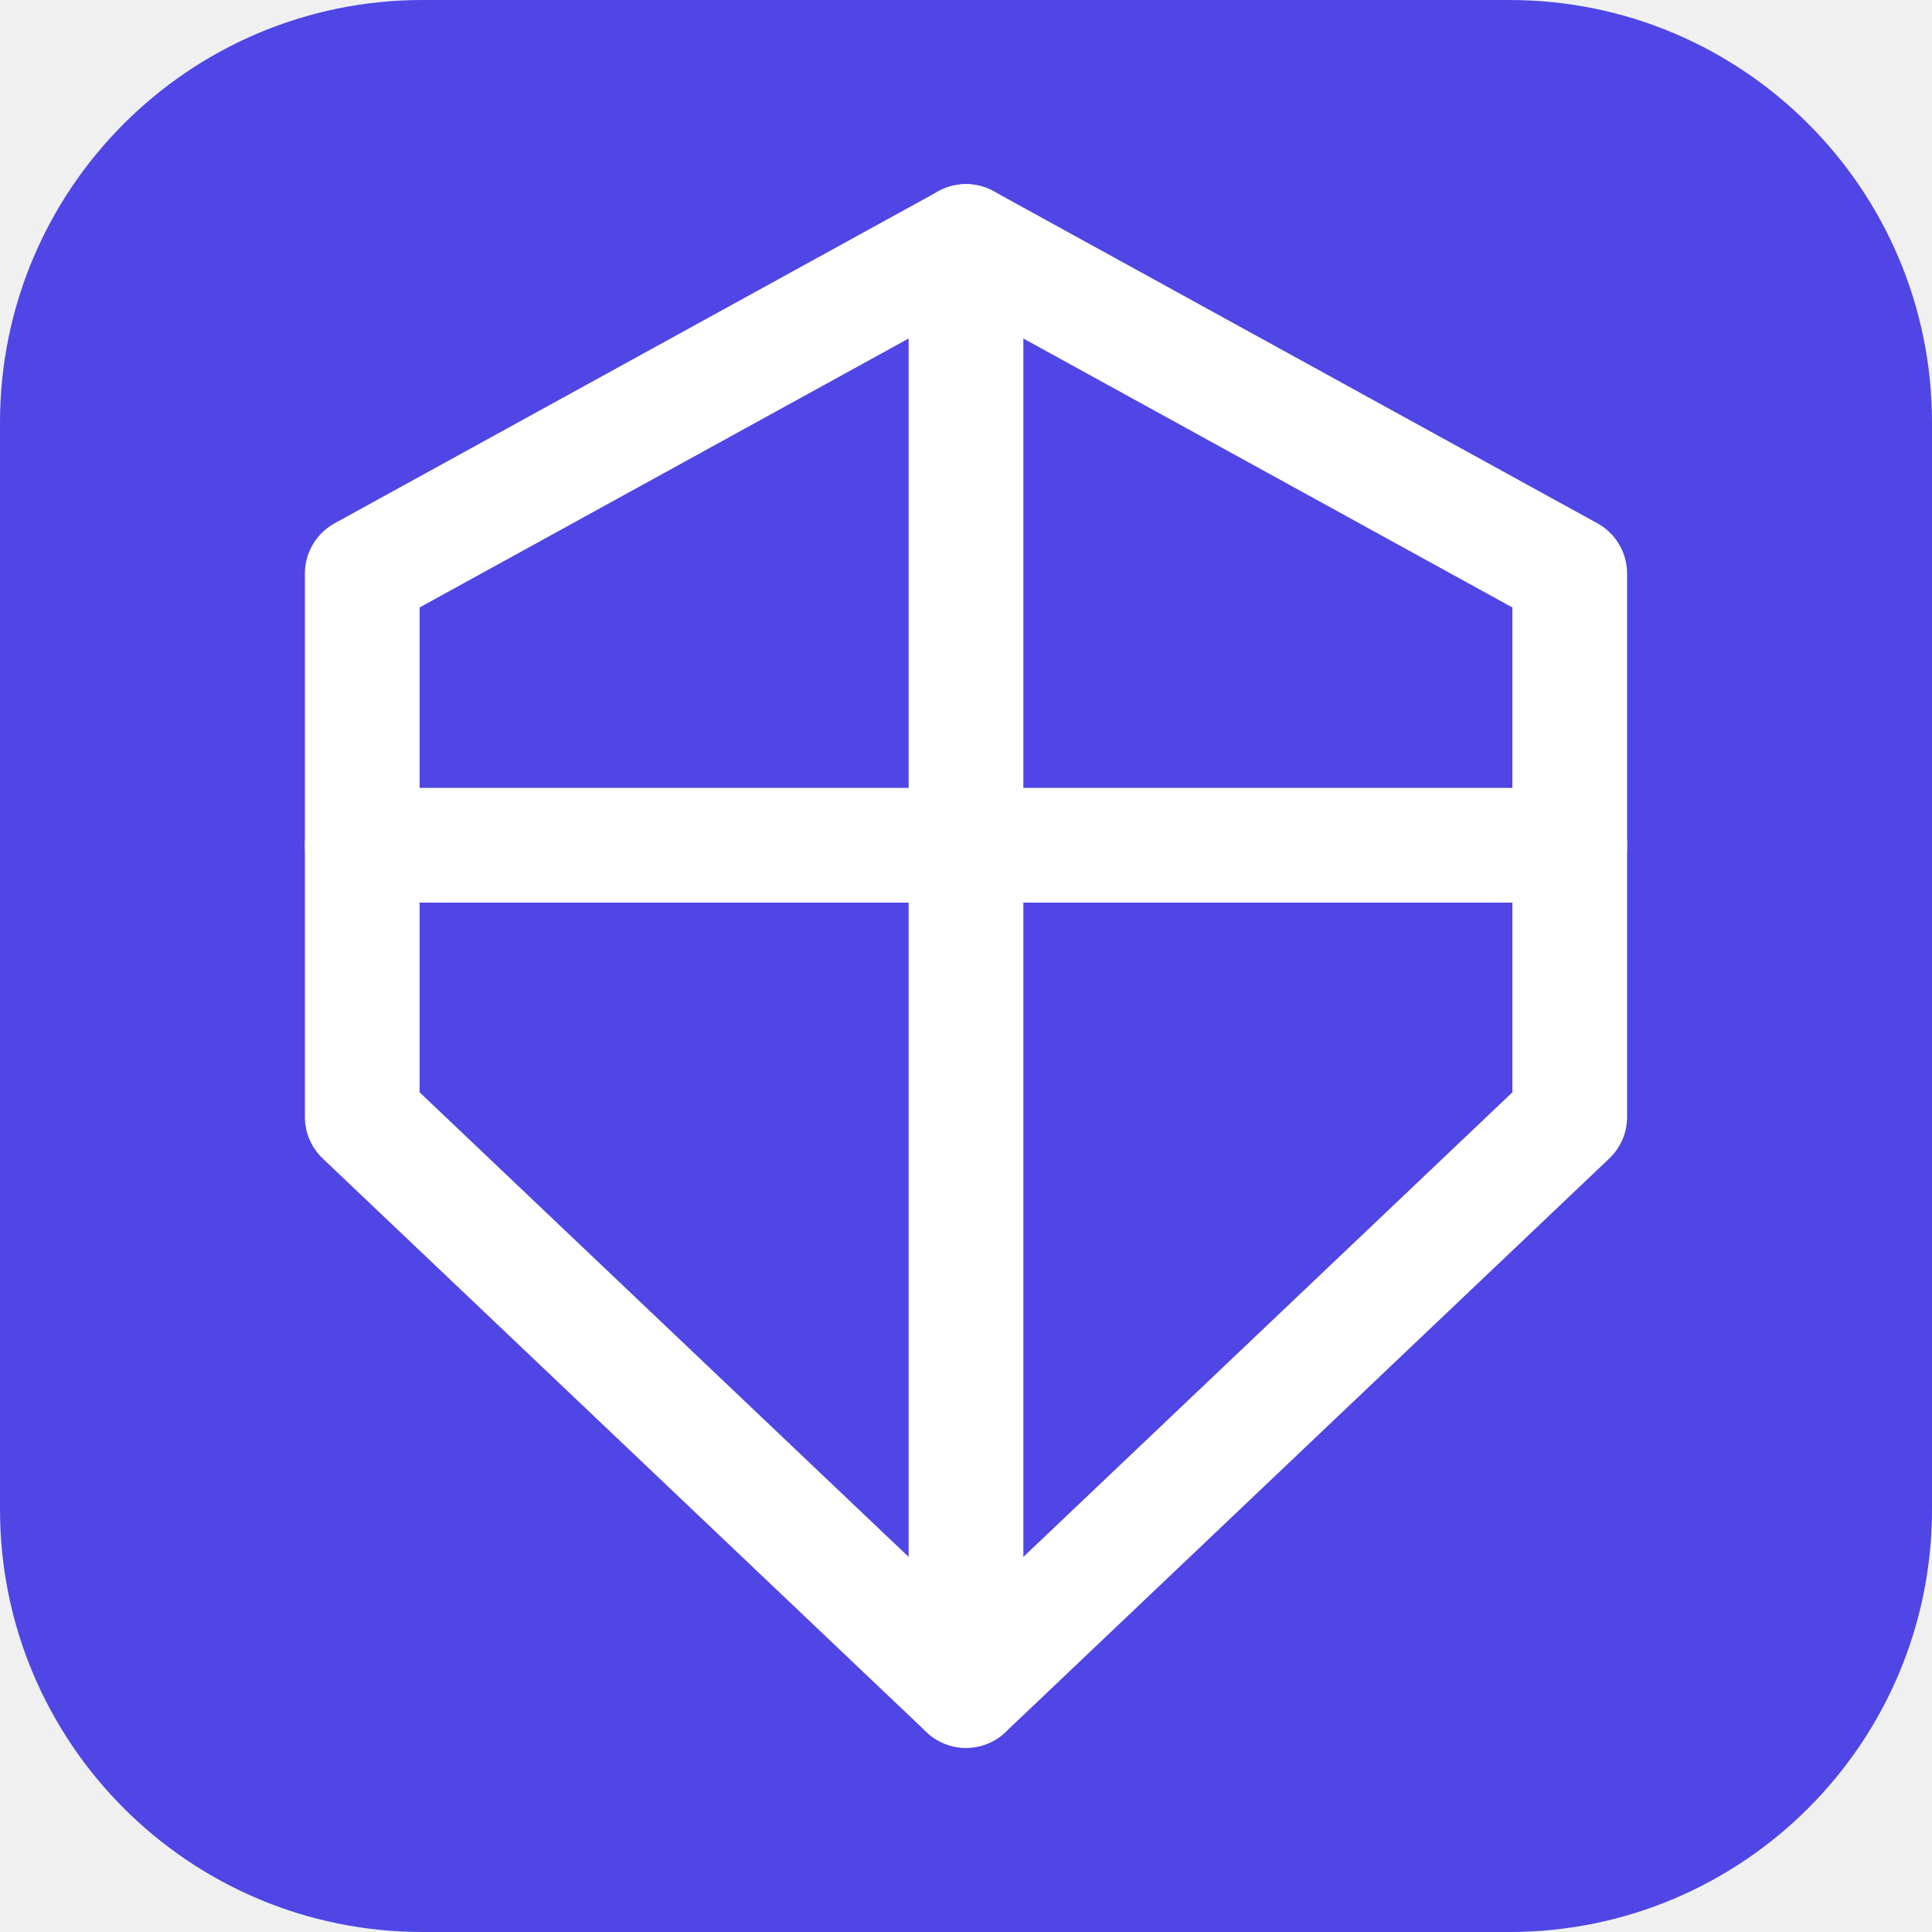
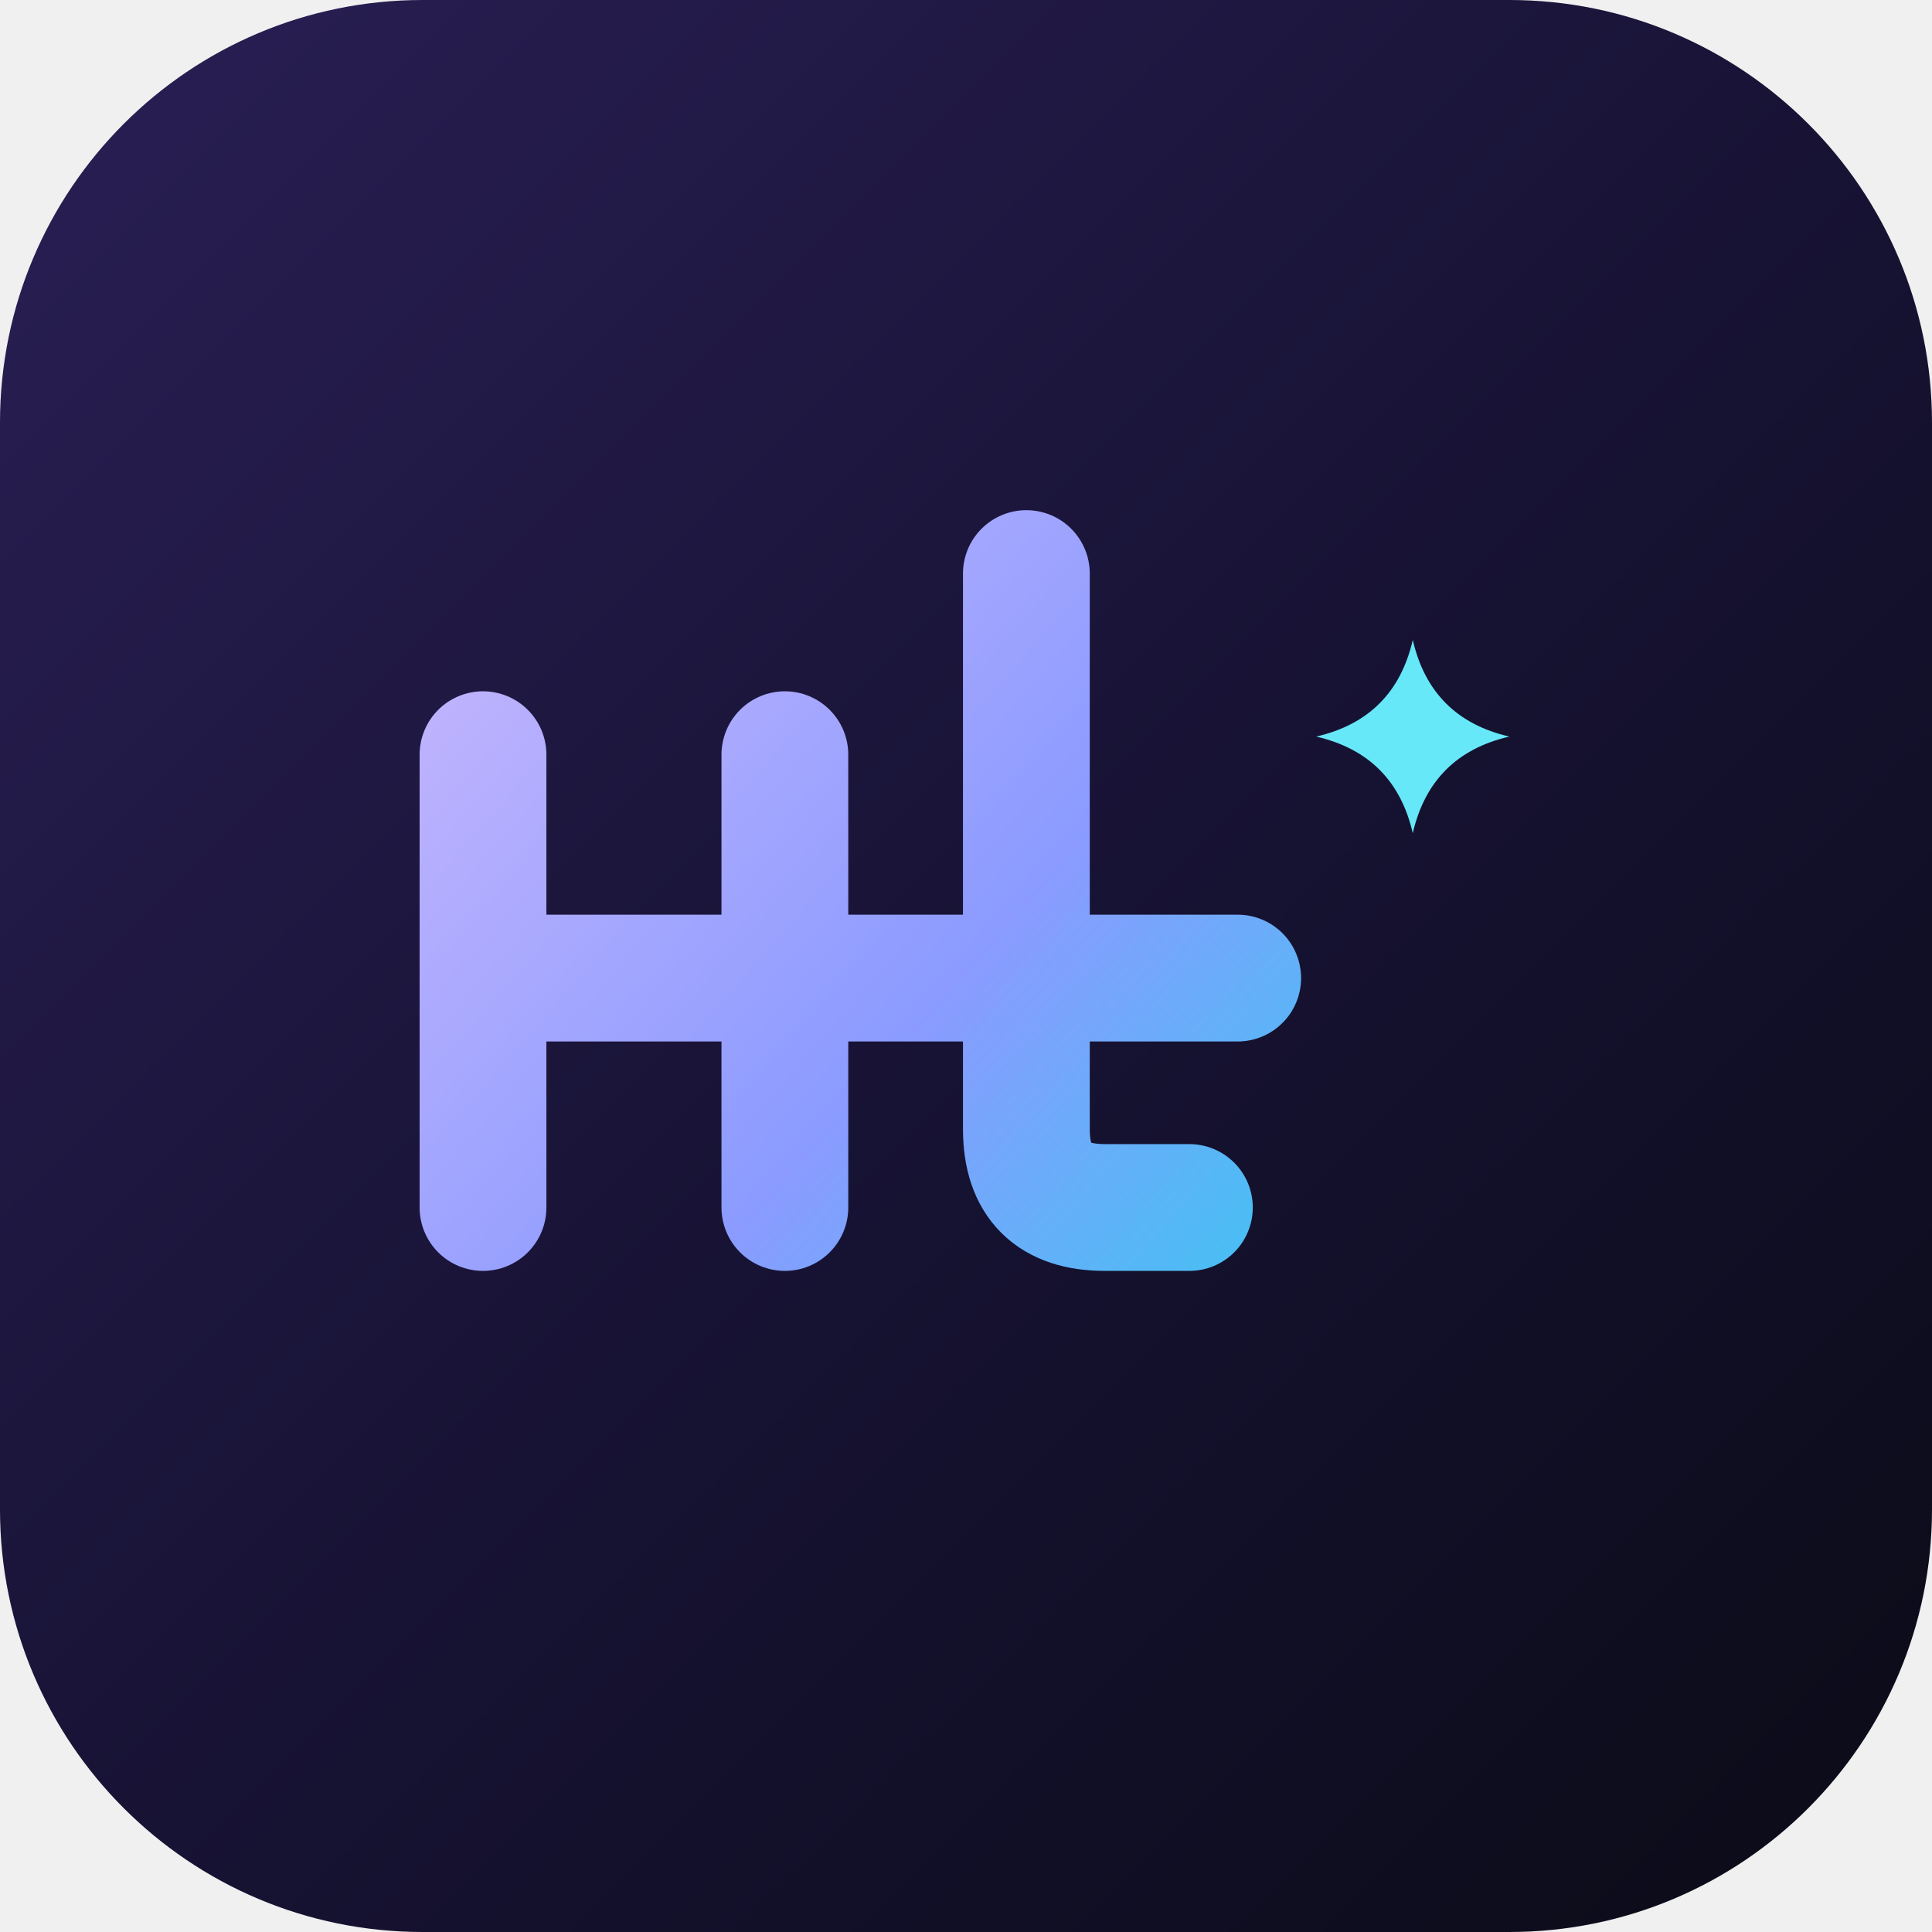
<svg xmlns="http://www.w3.org/2000/svg" viewBox="0 0 32 32">
-   <rect width="32" height="32" rx="7" fill="#4f46e5" />
-   <g fill="none" stroke="#ffffff" stroke-width="1.9" stroke-linecap="round" stroke-linejoin="round">
-     <path d="M6 9.5 16 4l10 5.5v9L16 28 6 18.5z" />
-     <path d="M16 4v24M6 14h20" />
+   <defs>
+     <linearGradient id="plate" x1="0" y1="0" x2="1" y2="1">
+       <stop offset="0" stop-color="#2A1F55" />
+       <stop offset="0.55" stop-color="#161232" />
+       <stop offset="1" stop-color="#0A0B16" />
+     </linearGradient>
+     <linearGradient id="ink" gradientUnits="userSpaceOnUse" x1="8" y1="9" x2="24" y2="23">
+       <stop offset="0" stop-color="#C4B5FD" />
+       <stop offset="0.5" stop-color="#8B9BFF" />
+       <stop offset="1" stop-color="#22D3EE" />
+     </linearGradient>
+   </defs>
+   <rect width="32" height="32" rx="7" fill="url(#plate)" />
+   <g stroke="url(#ink)" stroke-width="2.1" stroke-linecap="round" stroke-linejoin="round" fill="none">
+     <path d="M8 12.5V20" />
+     <path d="M13 12.5V20" />
+     <path d="M8 16.2H20.5" />
+     <path d="M17 9.5v9.2q0 1.3 1.3 1.3h1.4" />
  </g>
+   <path fill="#67E8F9" d="M23.4 10.6q.3 1.3 1.6 1.6-1.3.3-1.6 1.6-.3-1.3-1.6-1.6 1.3-.3 1.6-1.6Z" />
</svg>
